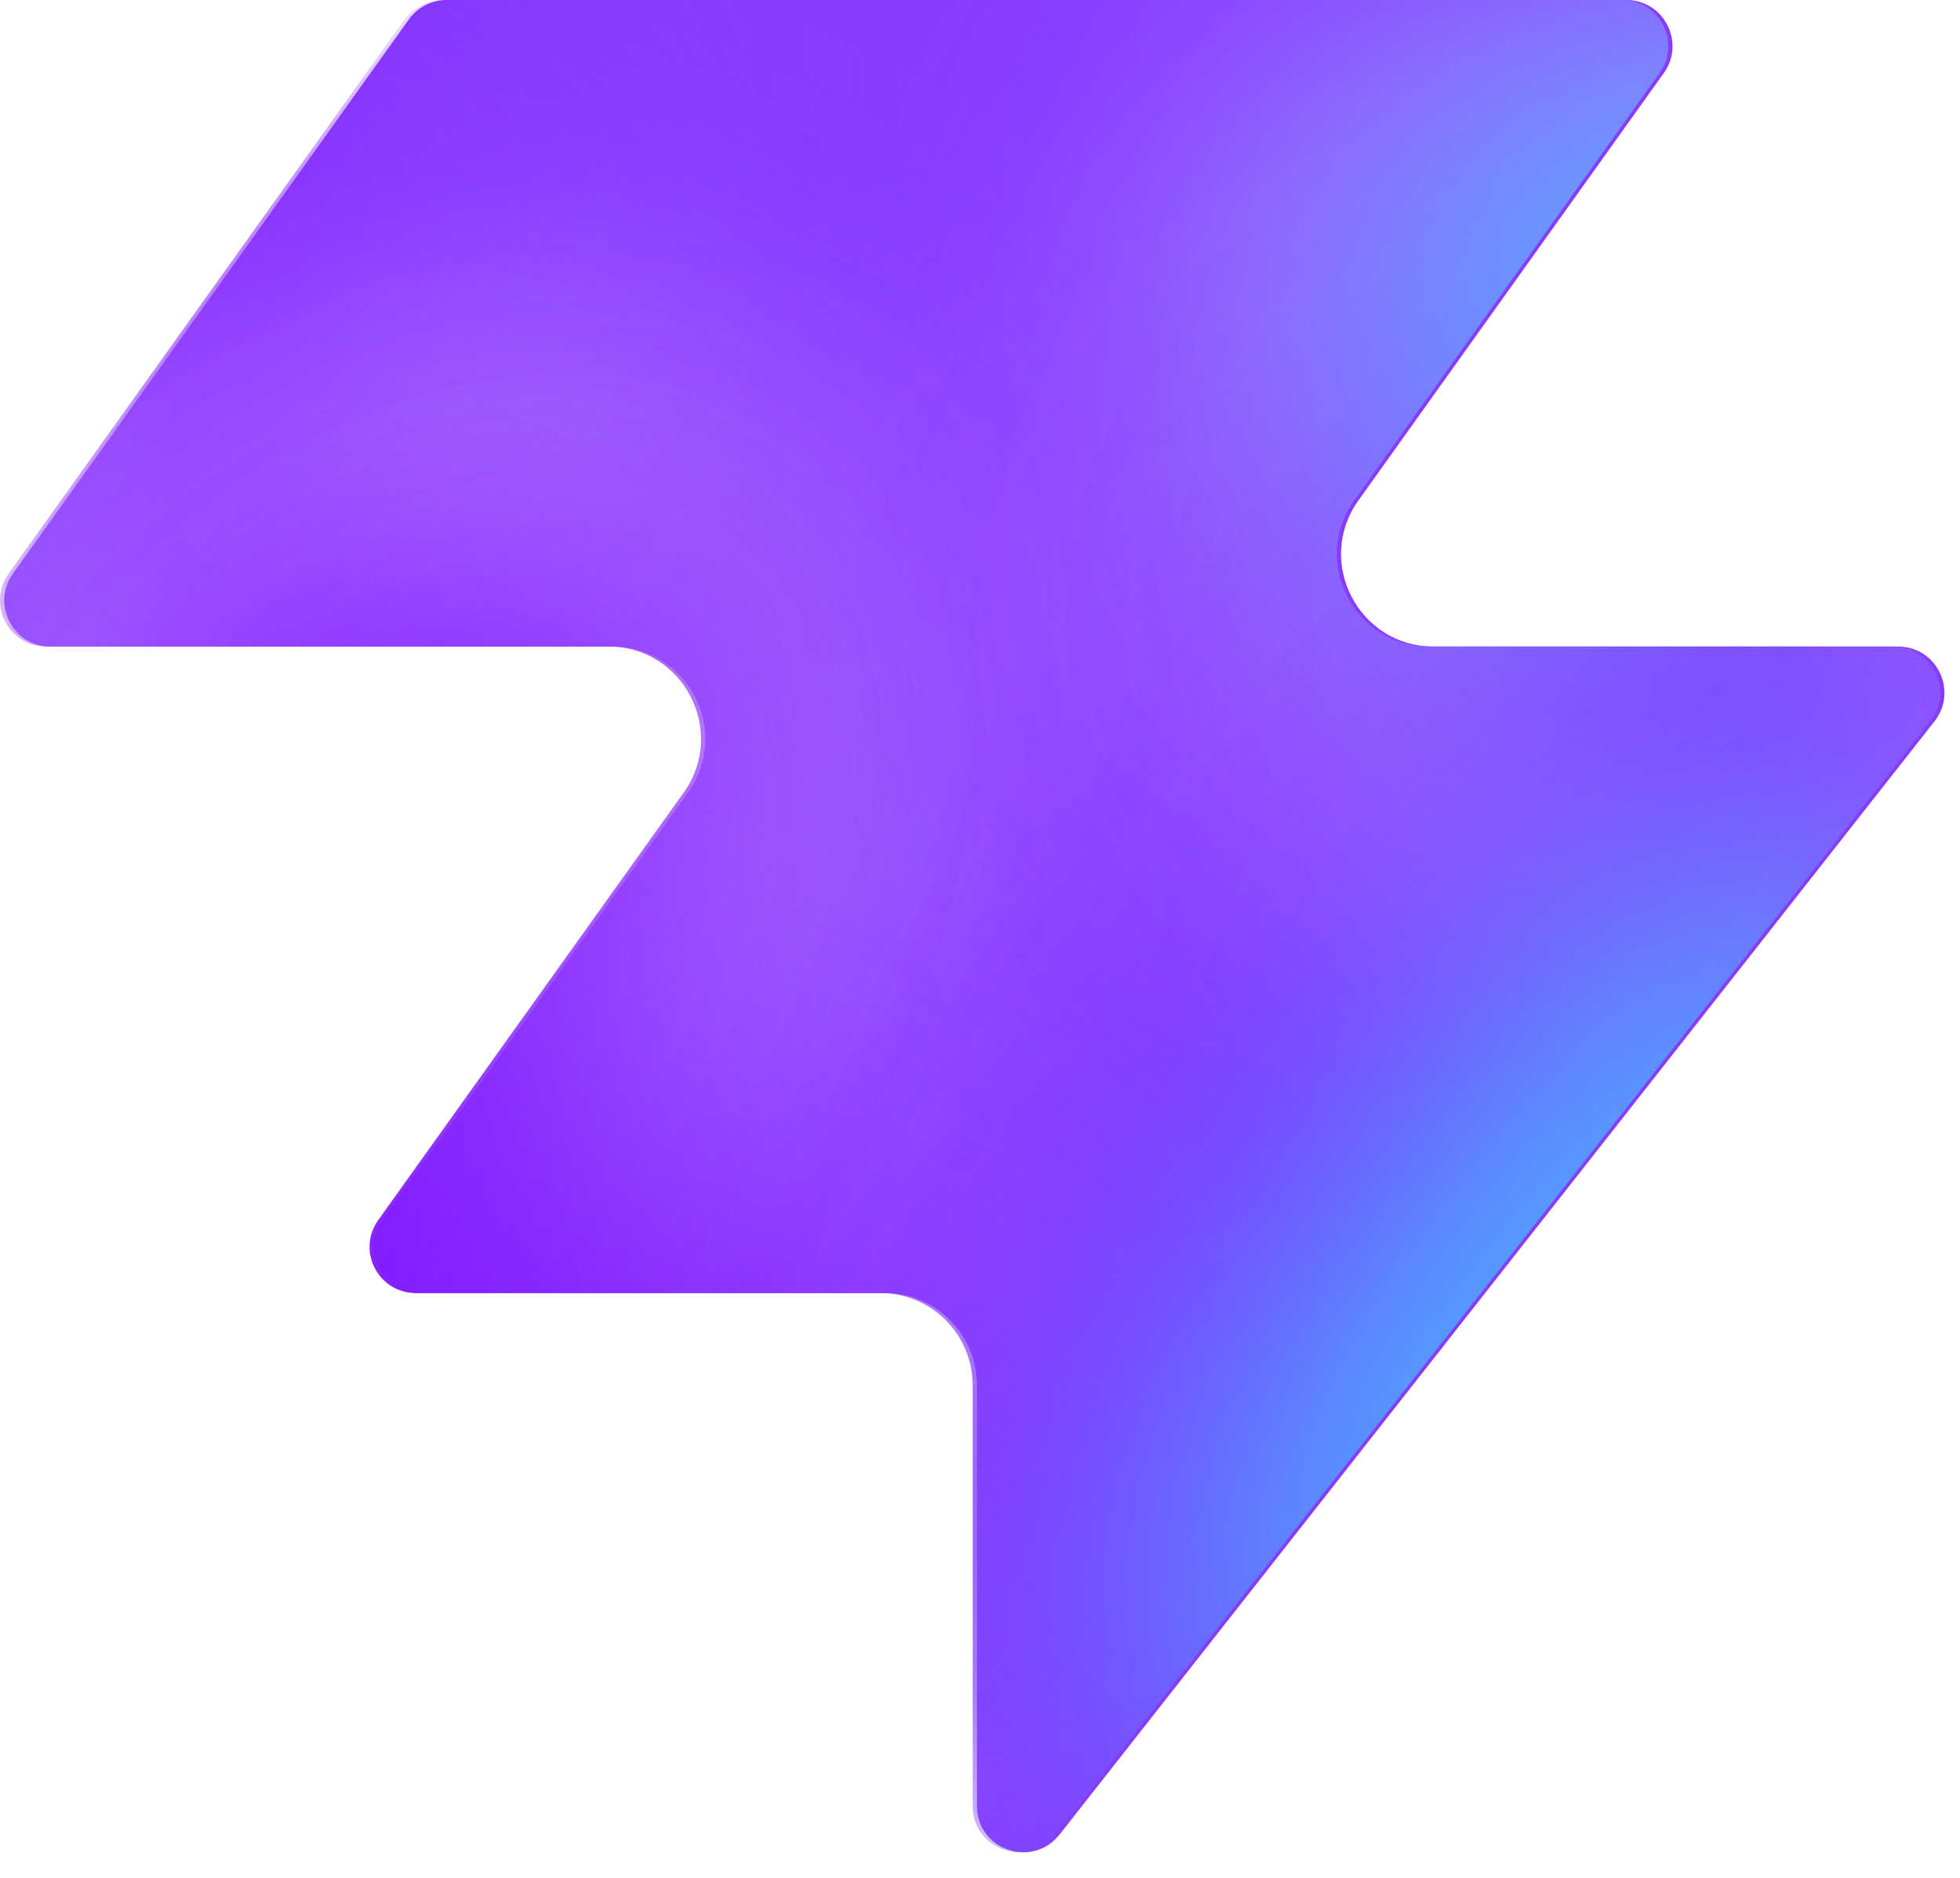
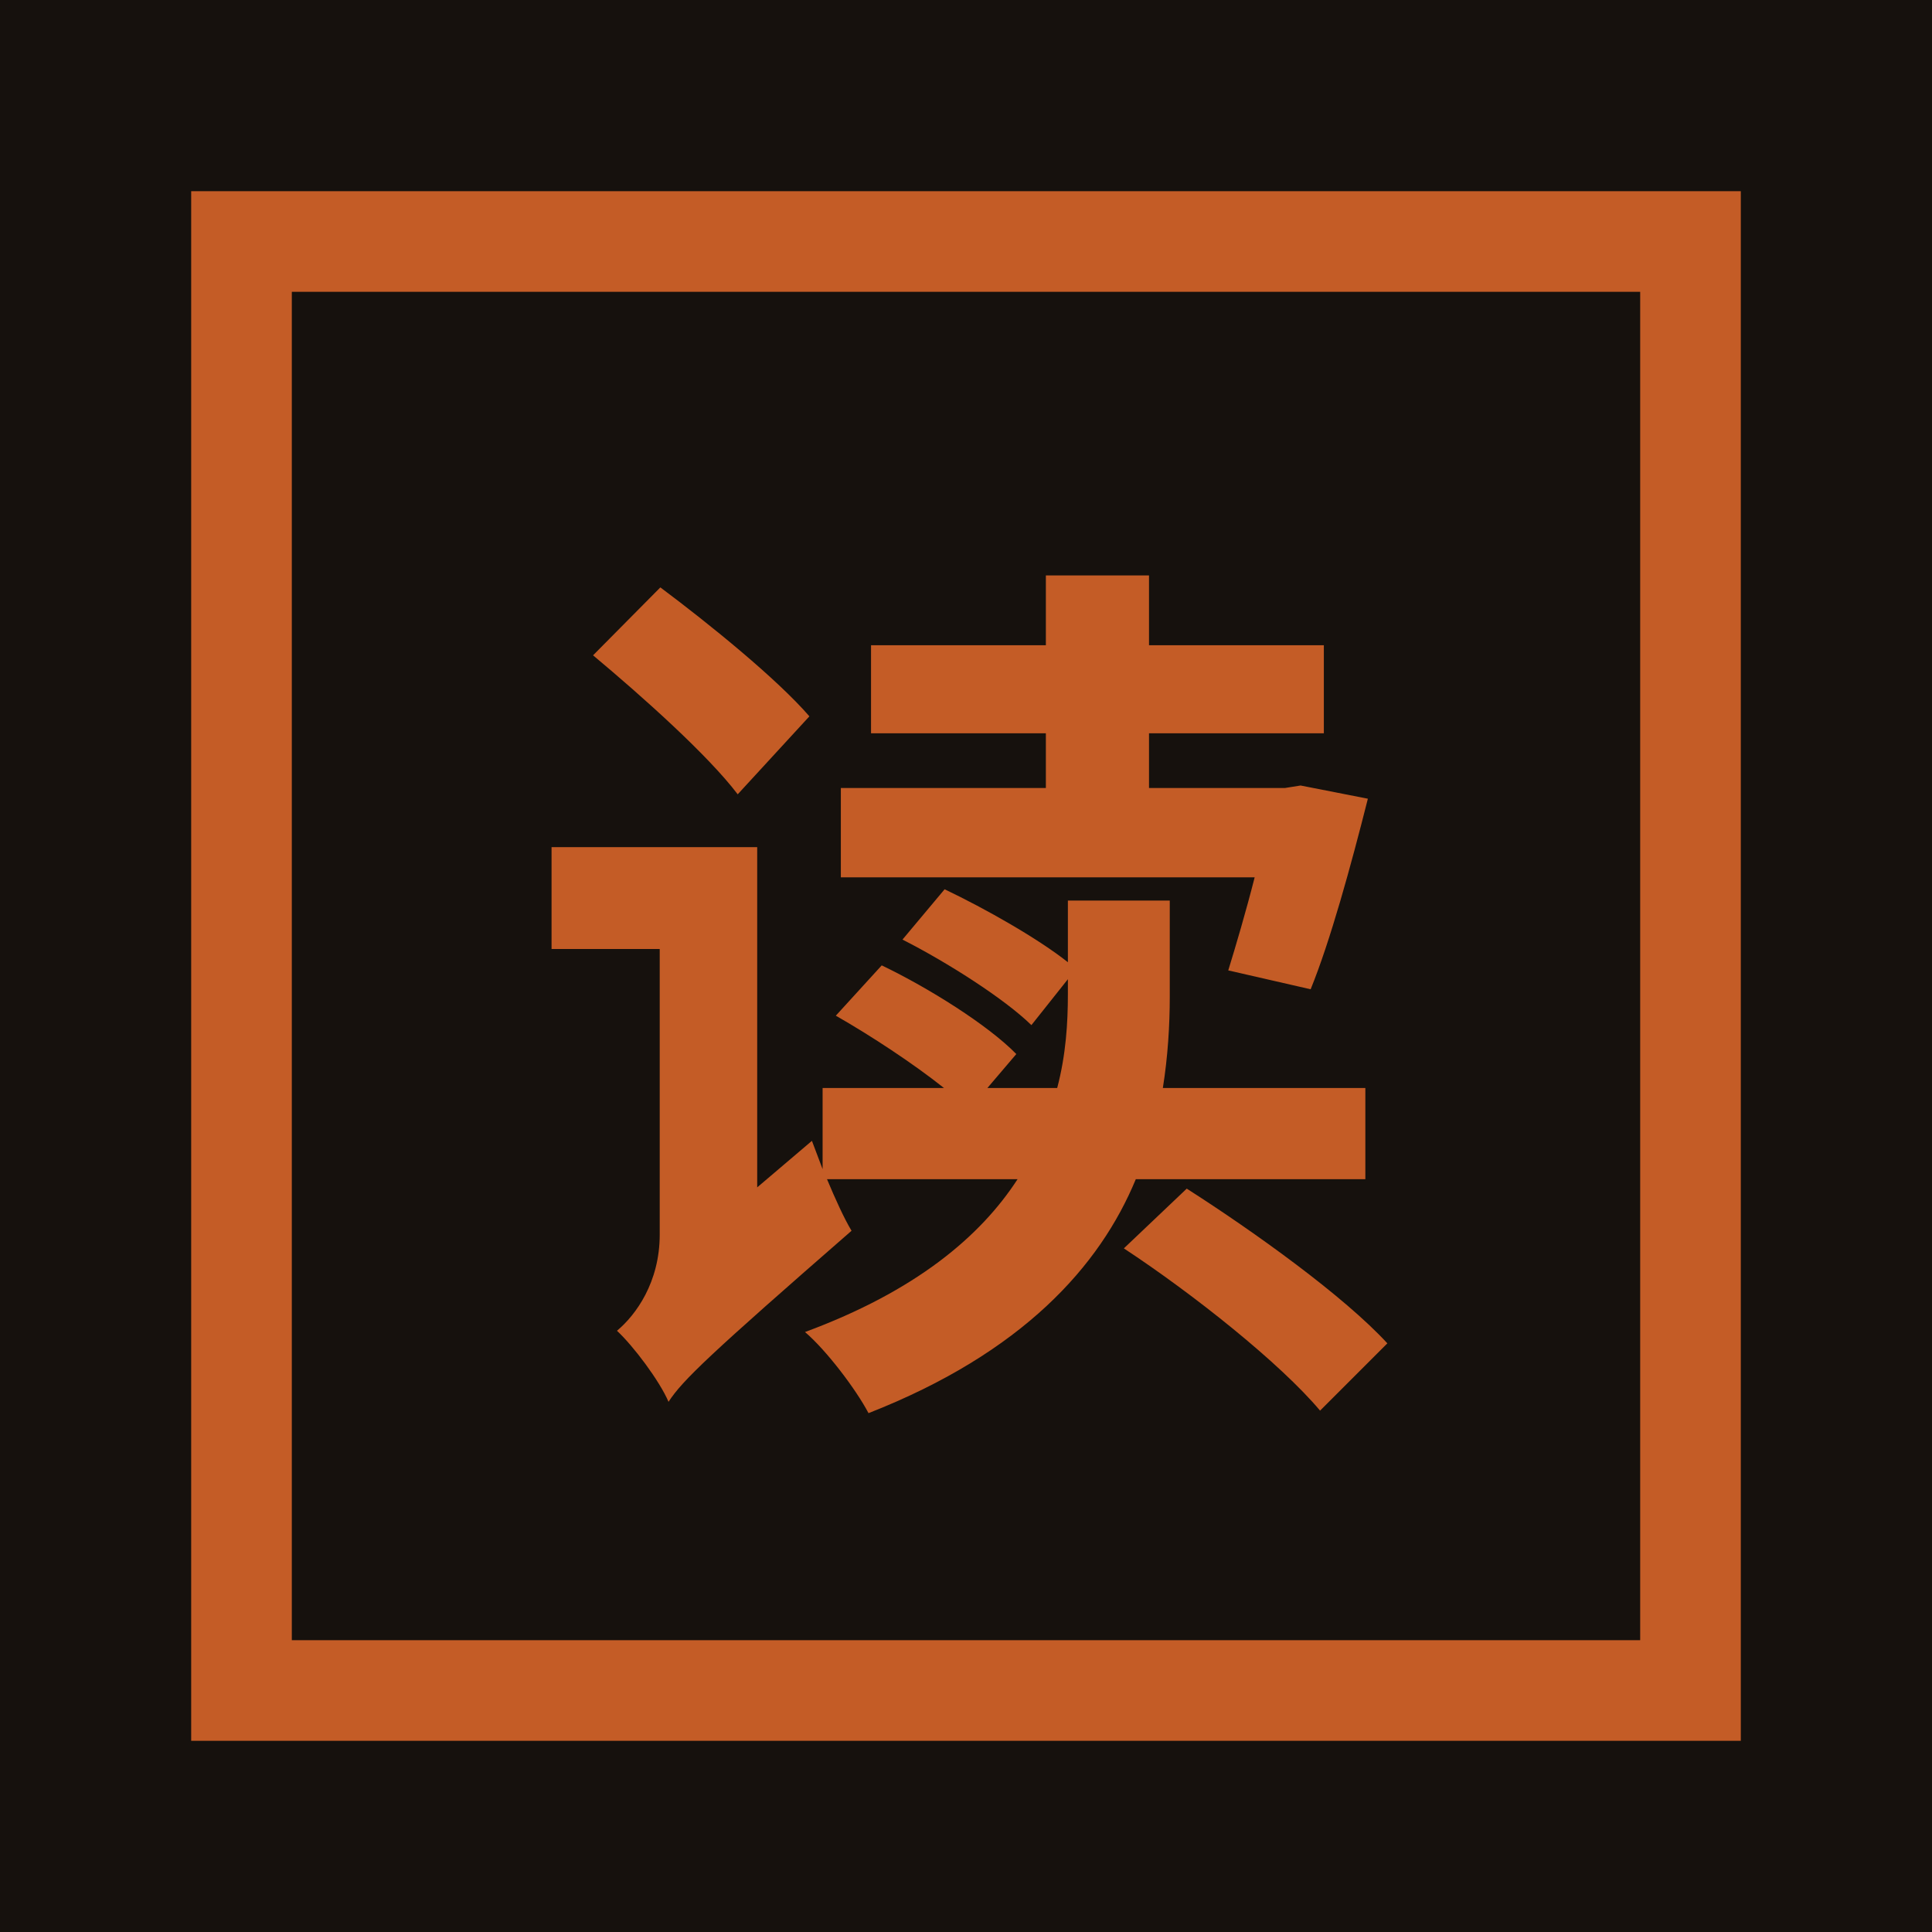
- <svg xmlns="http://www.w3.org/2000/svg" width="48" height="46" fill="none" viewBox="0 0 48 46">
-   <path fill="#863bff" d="M25.946 44.938c-.664.845-2.021.375-2.021-.698V33.937a2.26 2.26 0 0 0-2.262-2.262H10.287c-.92 0-1.456-1.04-.92-1.788l7.48-10.471c1.07-1.497 0-3.578-1.842-3.578H1.237c-.92 0-1.456-1.04-.92-1.788L10.013.474c.214-.297.556-.474.92-.474h28.894c.92 0 1.456 1.04.92 1.788l-7.48 10.471c-1.07 1.498 0 3.579 1.842 3.579h11.377c.943 0 1.473 1.088.89 1.83L25.947 44.94z" style="fill:#863bff;fill:color(display-p3 .525 .23 1);fill-opacity:1" />
-   <mask id="a" width="48" height="46" x="0" y="0" maskUnits="userSpaceOnUse" style="mask-type:alpha">
-     <path fill="#000" d="M25.842 44.938c-.664.844-2.021.375-2.021-.698V33.937a2.26 2.26 0 0 0-2.262-2.262H10.183c-.92 0-1.456-1.04-.92-1.788l7.48-10.471c1.07-1.498 0-3.579-1.842-3.579H1.133c-.92 0-1.456-1.04-.92-1.787L9.91.473c.214-.297.556-.474.92-.474h28.894c.92 0 1.456 1.04.92 1.788l-7.48 10.471c-1.07 1.498 0 3.578 1.842 3.578h11.377c.943 0 1.473 1.088.89 1.832L25.843 44.94z" style="fill:#000;fill-opacity:1" />
-   </mask>
-   <g mask="url(#a)">
-     <g filter="url(#b)">
-       <ellipse cx="5.508" cy="14.704" fill="#ede6ff" rx="5.508" ry="14.704" style="fill:#ede6ff;fill:color(display-p3 .927 .903 1);fill-opacity:1" transform="matrix(.00324 1 1 -.00324 -4.47 31.516)" />
-     </g>
-     <g filter="url(#c)">
-       <ellipse cx="10.399" cy="29.851" fill="#ede6ff" rx="10.399" ry="29.851" style="fill:#ede6ff;fill:color(display-p3 .927 .903 1);fill-opacity:1" transform="matrix(.00324 1 1 -.00324 -39.328 7.883)" />
-     </g>
-     <g filter="url(#d)">
-       <ellipse cx="5.508" cy="30.487" fill="#7e14ff" rx="5.508" ry="30.487" style="fill:#7e14ff;fill:color(display-p3 .492 .077 1);fill-opacity:1" transform="rotate(89.814 -25.913 -14.639)scale(1 -1)" />
-     </g>
-     <g filter="url(#e)">
-       <ellipse cx="5.508" cy="30.599" fill="#7e14ff" rx="5.508" ry="30.599" style="fill:#7e14ff;fill:color(display-p3 .492 .077 1);fill-opacity:1" transform="rotate(89.814 -32.644 -3.334)scale(1 -1)" />
-     </g>
-     <g filter="url(#f)">
-       <ellipse cx="5.508" cy="30.599" fill="#7e14ff" rx="5.508" ry="30.599" style="fill:#7e14ff;fill:color(display-p3 .492 .077 1);fill-opacity:1" transform="matrix(.00324 1 1 -.00324 -34.34 30.47)" />
-     </g>
-     <g filter="url(#g)">
-       <ellipse cx="14.072" cy="22.078" fill="#ede6ff" rx="14.072" ry="22.078" style="fill:#ede6ff;fill:color(display-p3 .927 .903 1);fill-opacity:1" transform="rotate(93.35 24.506 48.493)scale(-1 1)" />
-     </g>
-     <g filter="url(#h)">
-       <ellipse cx="3.47" cy="21.501" fill="#7e14ff" rx="3.47" ry="21.501" style="fill:#7e14ff;fill:color(display-p3 .492 .077 1);fill-opacity:1" transform="rotate(89.009 28.708 47.59)scale(-1 1)" />
-     </g>
-     <g filter="url(#i)">
-       <ellipse cx="3.47" cy="21.501" fill="#7e14ff" rx="3.47" ry="21.501" style="fill:#7e14ff;fill:color(display-p3 .492 .077 1);fill-opacity:1" transform="rotate(89.009 28.708 47.59)scale(-1 1)" />
-     </g>
-     <g filter="url(#j)">
-       <ellipse cx=".387" cy="8.972" fill="#7e14ff" rx="4.407" ry="29.108" style="fill:#7e14ff;fill:color(display-p3 .492 .077 1);fill-opacity:1" transform="rotate(39.51 .387 8.972)" />
-     </g>
-     <g filter="url(#k)">
-       <ellipse cx="47.523" cy="-6.092" fill="#7e14ff" rx="4.407" ry="29.108" style="fill:#7e14ff;fill:color(display-p3 .492 .077 1);fill-opacity:1" transform="rotate(37.892 47.523 -6.092)" />
-     </g>
-     <g filter="url(#l)">
-       <ellipse cx="41.412" cy="6.333" fill="#47bfff" rx="5.971" ry="9.665" style="fill:#47bfff;fill:color(display-p3 .28 .748 1);fill-opacity:1" transform="rotate(37.892 41.412 6.333)" />
-     </g>
-     <g filter="url(#m)">
-       <ellipse cx="-1.879" cy="38.332" fill="#7e14ff" rx="4.407" ry="29.108" style="fill:#7e14ff;fill:color(display-p3 .492 .077 1);fill-opacity:1" transform="rotate(37.892 -1.88 38.332)" />
-     </g>
-     <g filter="url(#n)">
-       <ellipse cx="-1.879" cy="38.332" fill="#7e14ff" rx="4.407" ry="29.108" style="fill:#7e14ff;fill:color(display-p3 .492 .077 1);fill-opacity:1" transform="rotate(37.892 -1.88 38.332)" />
-     </g>
-     <g filter="url(#o)">
-       <ellipse cx="35.651" cy="29.907" fill="#7e14ff" rx="4.407" ry="29.108" style="fill:#7e14ff;fill:color(display-p3 .492 .077 1);fill-opacity:1" transform="rotate(37.892 35.651 29.907)" />
-     </g>
-     <g filter="url(#p)">
-       <ellipse cx="38.418" cy="32.4" fill="#47bfff" rx="5.971" ry="15.297" style="fill:#47bfff;fill:color(display-p3 .28 .748 1);fill-opacity:1" transform="rotate(37.892 38.418 32.4)" />
-     </g>
-   </g>
-   <defs>
-     <filter id="b" width="60.045" height="41.654" x="-19.77" y="16.149" color-interpolation-filters="sRGB" filterUnits="userSpaceOnUse">
-       <feFlood flood-opacity="0" result="BackgroundImageFix" />
-       <feBlend in="SourceGraphic" in2="BackgroundImageFix" result="shape" />
-       <feGaussianBlur result="effect1_foregroundBlur_2002_17158" stdDeviation="7.659" />
-     </filter>
-     <filter id="c" width="90.34" height="51.437" x="-54.613" y="-7.533" color-interpolation-filters="sRGB" filterUnits="userSpaceOnUse">
-       <feFlood flood-opacity="0" result="BackgroundImageFix" />
-       <feBlend in="SourceGraphic" in2="BackgroundImageFix" result="shape" />
-       <feGaussianBlur result="effect1_foregroundBlur_2002_17158" stdDeviation="7.659" />
-     </filter>
-     <filter id="d" width="79.355" height="29.4" x="-49.64" y="2.03" color-interpolation-filters="sRGB" filterUnits="userSpaceOnUse">
-       <feFlood flood-opacity="0" result="BackgroundImageFix" />
-       <feBlend in="SourceGraphic" in2="BackgroundImageFix" result="shape" />
-       <feGaussianBlur result="effect1_foregroundBlur_2002_17158" stdDeviation="4.596" />
-     </filter>
-     <filter id="e" width="79.579" height="29.4" x="-45.045" y="20.029" color-interpolation-filters="sRGB" filterUnits="userSpaceOnUse">
-       <feFlood flood-opacity="0" result="BackgroundImageFix" />
-       <feBlend in="SourceGraphic" in2="BackgroundImageFix" result="shape" />
-       <feGaussianBlur result="effect1_foregroundBlur_2002_17158" stdDeviation="4.596" />
-     </filter>
-     <filter id="f" width="79.579" height="29.4" x="-43.513" y="21.178" color-interpolation-filters="sRGB" filterUnits="userSpaceOnUse">
-       <feFlood flood-opacity="0" result="BackgroundImageFix" />
-       <feBlend in="SourceGraphic" in2="BackgroundImageFix" result="shape" />
-       <feGaussianBlur result="effect1_foregroundBlur_2002_17158" stdDeviation="4.596" />
-     </filter>
-     <filter id="g" width="74.749" height="58.852" x="15.756" y="-17.901" color-interpolation-filters="sRGB" filterUnits="userSpaceOnUse">
-       <feFlood flood-opacity="0" result="BackgroundImageFix" />
-       <feBlend in="SourceGraphic" in2="BackgroundImageFix" result="shape" />
-       <feGaussianBlur result="effect1_foregroundBlur_2002_17158" stdDeviation="7.659" />
-     </filter>
-     <filter id="h" width="61.377" height="25.362" x="23.548" y="2.284" color-interpolation-filters="sRGB" filterUnits="userSpaceOnUse">
-       <feFlood flood-opacity="0" result="BackgroundImageFix" />
-       <feBlend in="SourceGraphic" in2="BackgroundImageFix" result="shape" />
-       <feGaussianBlur result="effect1_foregroundBlur_2002_17158" stdDeviation="4.596" />
-     </filter>
-     <filter id="i" width="61.377" height="25.362" x="23.548" y="2.284" color-interpolation-filters="sRGB" filterUnits="userSpaceOnUse">
-       <feFlood flood-opacity="0" result="BackgroundImageFix" />
-       <feBlend in="SourceGraphic" in2="BackgroundImageFix" result="shape" />
-       <feGaussianBlur result="effect1_foregroundBlur_2002_17158" stdDeviation="4.596" />
-     </filter>
-     <filter id="j" width="56.045" height="63.649" x="-27.636" y="-22.853" color-interpolation-filters="sRGB" filterUnits="userSpaceOnUse">
-       <feFlood flood-opacity="0" result="BackgroundImageFix" />
-       <feBlend in="SourceGraphic" in2="BackgroundImageFix" result="shape" />
-       <feGaussianBlur result="effect1_foregroundBlur_2002_17158" stdDeviation="4.596" />
-     </filter>
-     <filter id="k" width="54.814" height="64.646" x="20.116" y="-38.415" color-interpolation-filters="sRGB" filterUnits="userSpaceOnUse">
-       <feFlood flood-opacity="0" result="BackgroundImageFix" />
-       <feBlend in="SourceGraphic" in2="BackgroundImageFix" result="shape" />
-       <feGaussianBlur result="effect1_foregroundBlur_2002_17158" stdDeviation="4.596" />
-     </filter>
-     <filter id="l" width="33.541" height="35.313" x="24.641" y="-11.323" color-interpolation-filters="sRGB" filterUnits="userSpaceOnUse">
-       <feFlood flood-opacity="0" result="BackgroundImageFix" />
-       <feBlend in="SourceGraphic" in2="BackgroundImageFix" result="shape" />
-       <feGaussianBlur result="effect1_foregroundBlur_2002_17158" stdDeviation="4.596" />
-     </filter>
-     <filter id="m" width="54.814" height="64.646" x="-29.286" y="6.009" color-interpolation-filters="sRGB" filterUnits="userSpaceOnUse">
-       <feFlood flood-opacity="0" result="BackgroundImageFix" />
-       <feBlend in="SourceGraphic" in2="BackgroundImageFix" result="shape" />
-       <feGaussianBlur result="effect1_foregroundBlur_2002_17158" stdDeviation="4.596" />
-     </filter>
-     <filter id="n" width="54.814" height="64.646" x="-29.286" y="6.009" color-interpolation-filters="sRGB" filterUnits="userSpaceOnUse">
-       <feFlood flood-opacity="0" result="BackgroundImageFix" />
-       <feBlend in="SourceGraphic" in2="BackgroundImageFix" result="shape" />
-       <feGaussianBlur result="effect1_foregroundBlur_2002_17158" stdDeviation="4.596" />
-     </filter>
-     <filter id="o" width="54.814" height="64.646" x="8.244" y="-2.416" color-interpolation-filters="sRGB" filterUnits="userSpaceOnUse">
-       <feFlood flood-opacity="0" result="BackgroundImageFix" />
-       <feBlend in="SourceGraphic" in2="BackgroundImageFix" result="shape" />
-       <feGaussianBlur result="effect1_foregroundBlur_2002_17158" stdDeviation="4.596" />
-     </filter>
-     <filter id="p" width="39.409" height="43.623" x="18.713" y="10.588" color-interpolation-filters="sRGB" filterUnits="userSpaceOnUse">
-       <feFlood flood-opacity="0" result="BackgroundImageFix" />
-       <feBlend in="SourceGraphic" in2="BackgroundImageFix" result="shape" />
-       <feGaussianBlur result="effect1_foregroundBlur_2002_17158" stdDeviation="4.596" />
-     </filter>
-   </defs>
+ <svg xmlns="http://www.w3.org/2000/svg" viewBox="0 0 48 48">
+   <rect width="48" height="48" fill="#16110d" />
+   <rect x="6" y="6" width="36" height="36" fill="none" stroke="#c45c26" stroke-width="2.5" />
+   <text x="24" y="33" text-anchor="middle" fill="#c45c26" font-size="22" font-family="serif" font-weight="700">读</text>
</svg>
